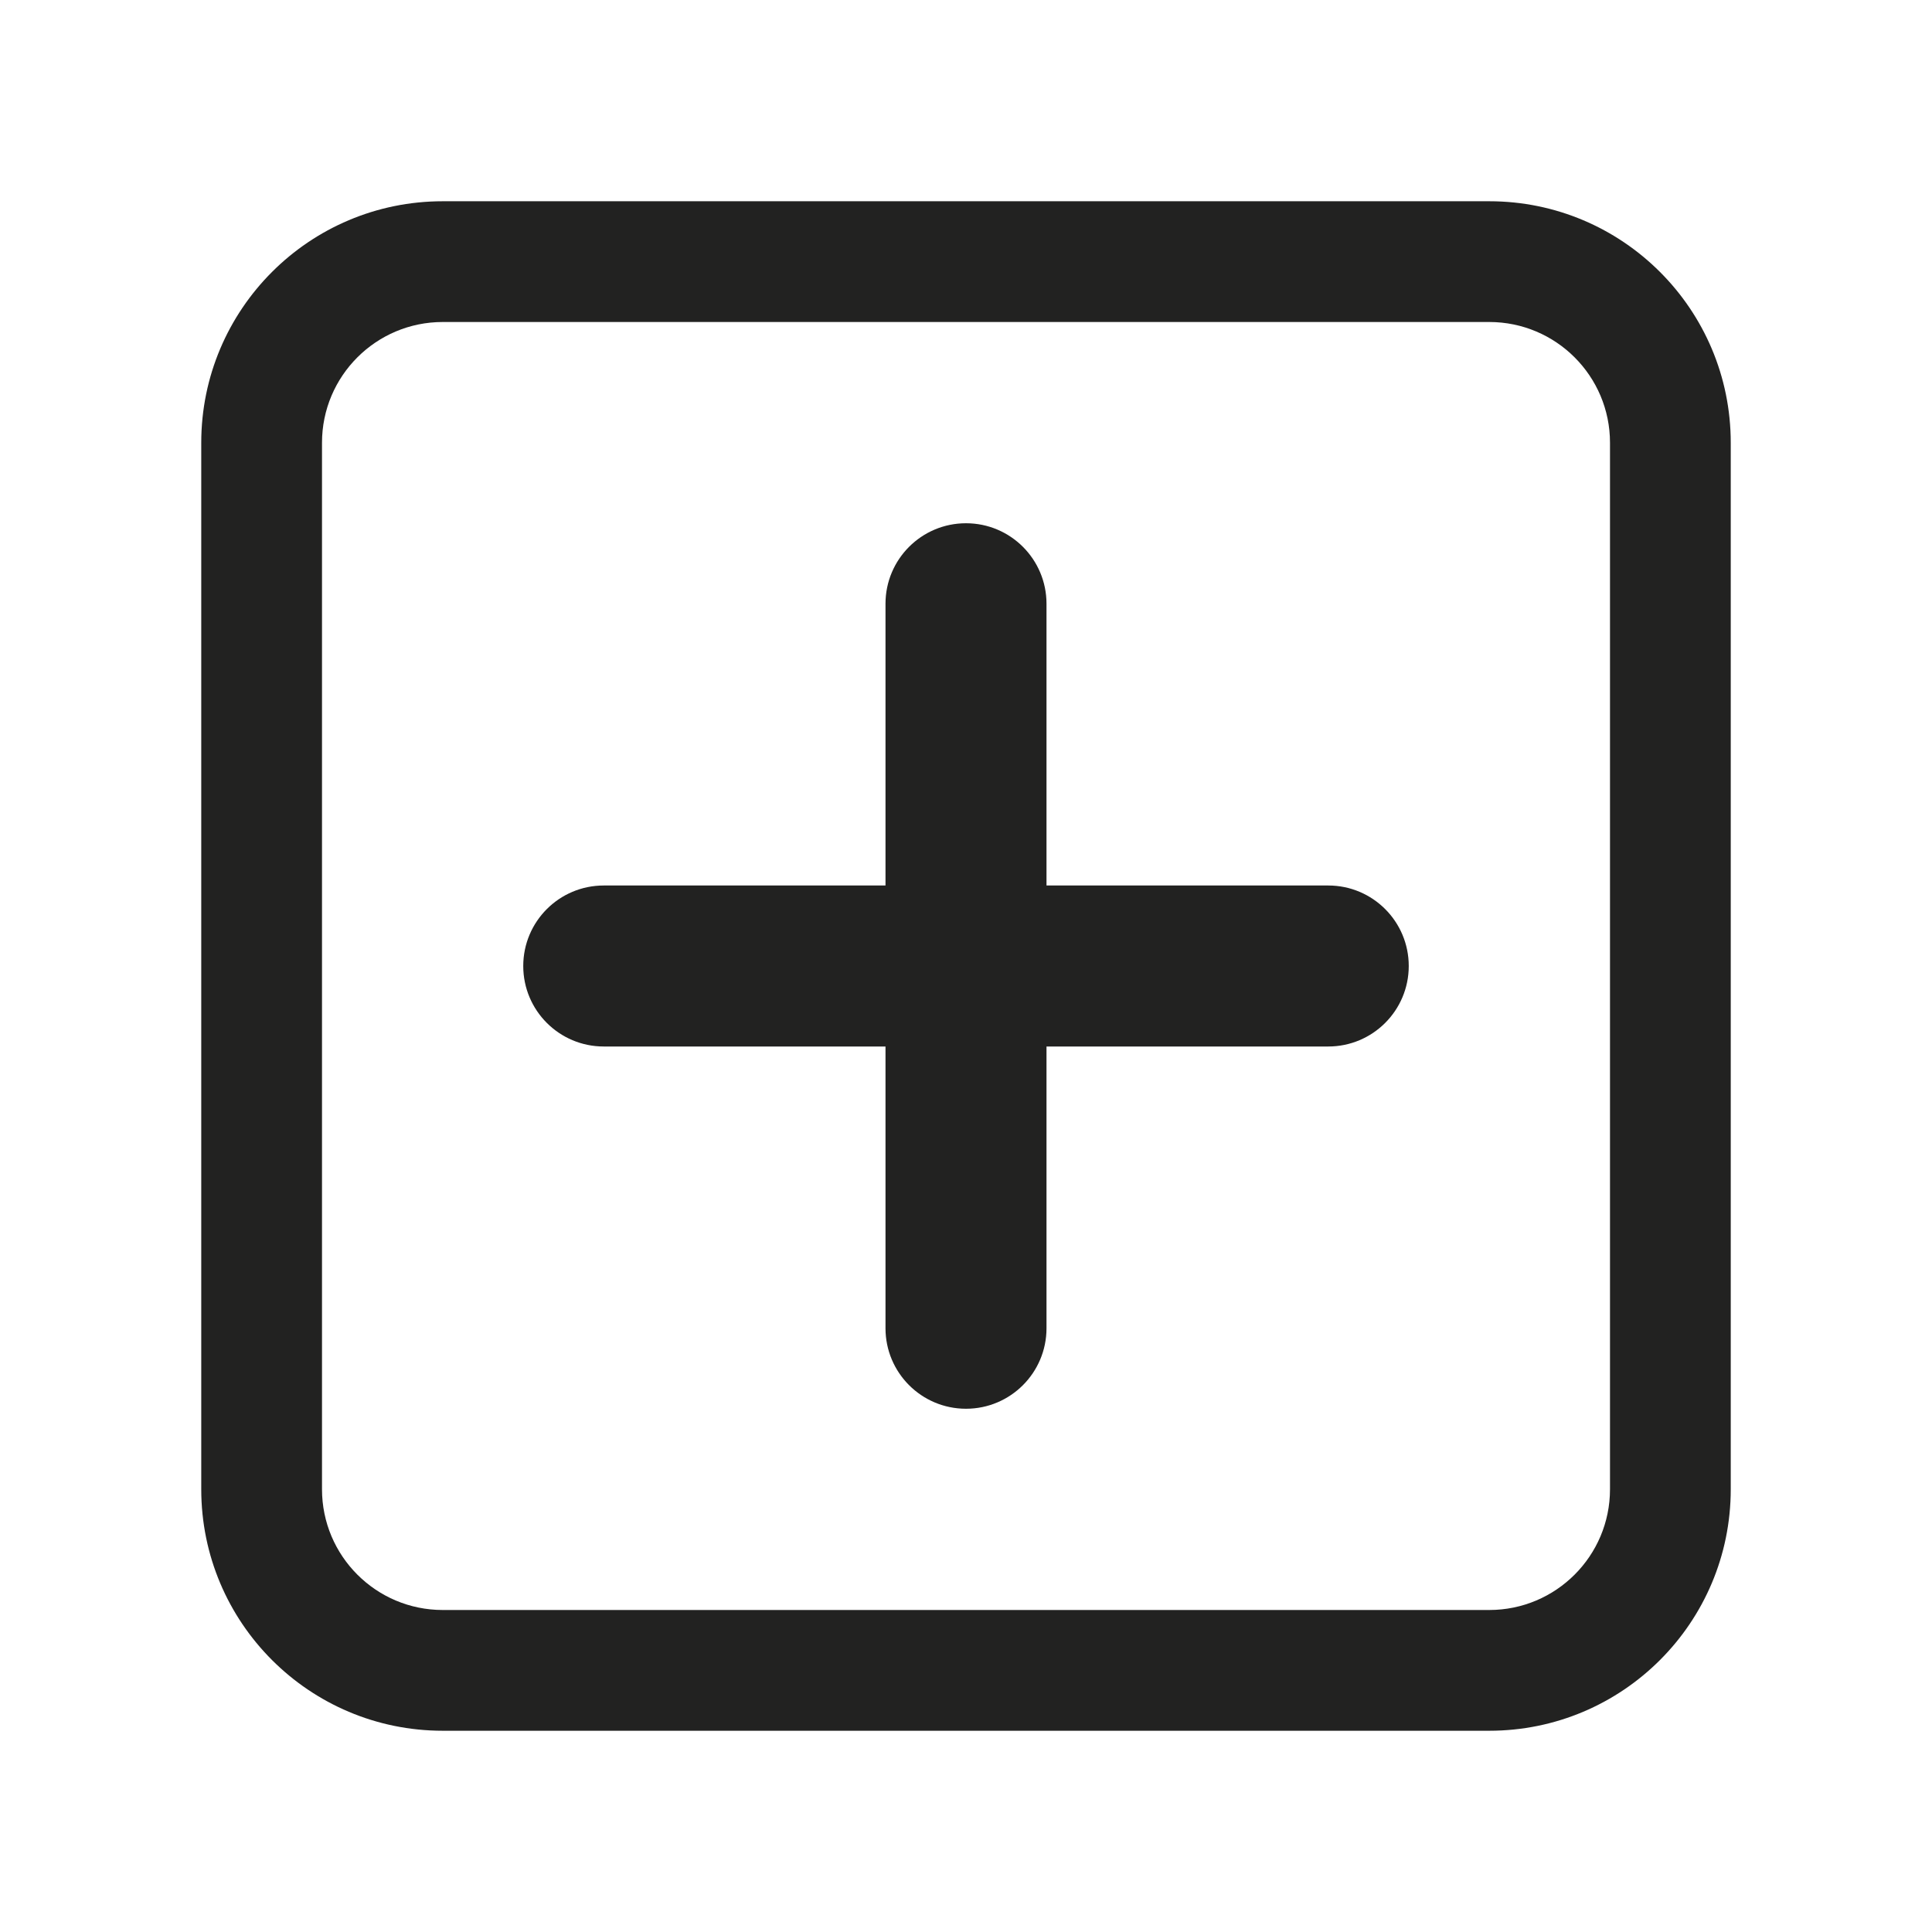
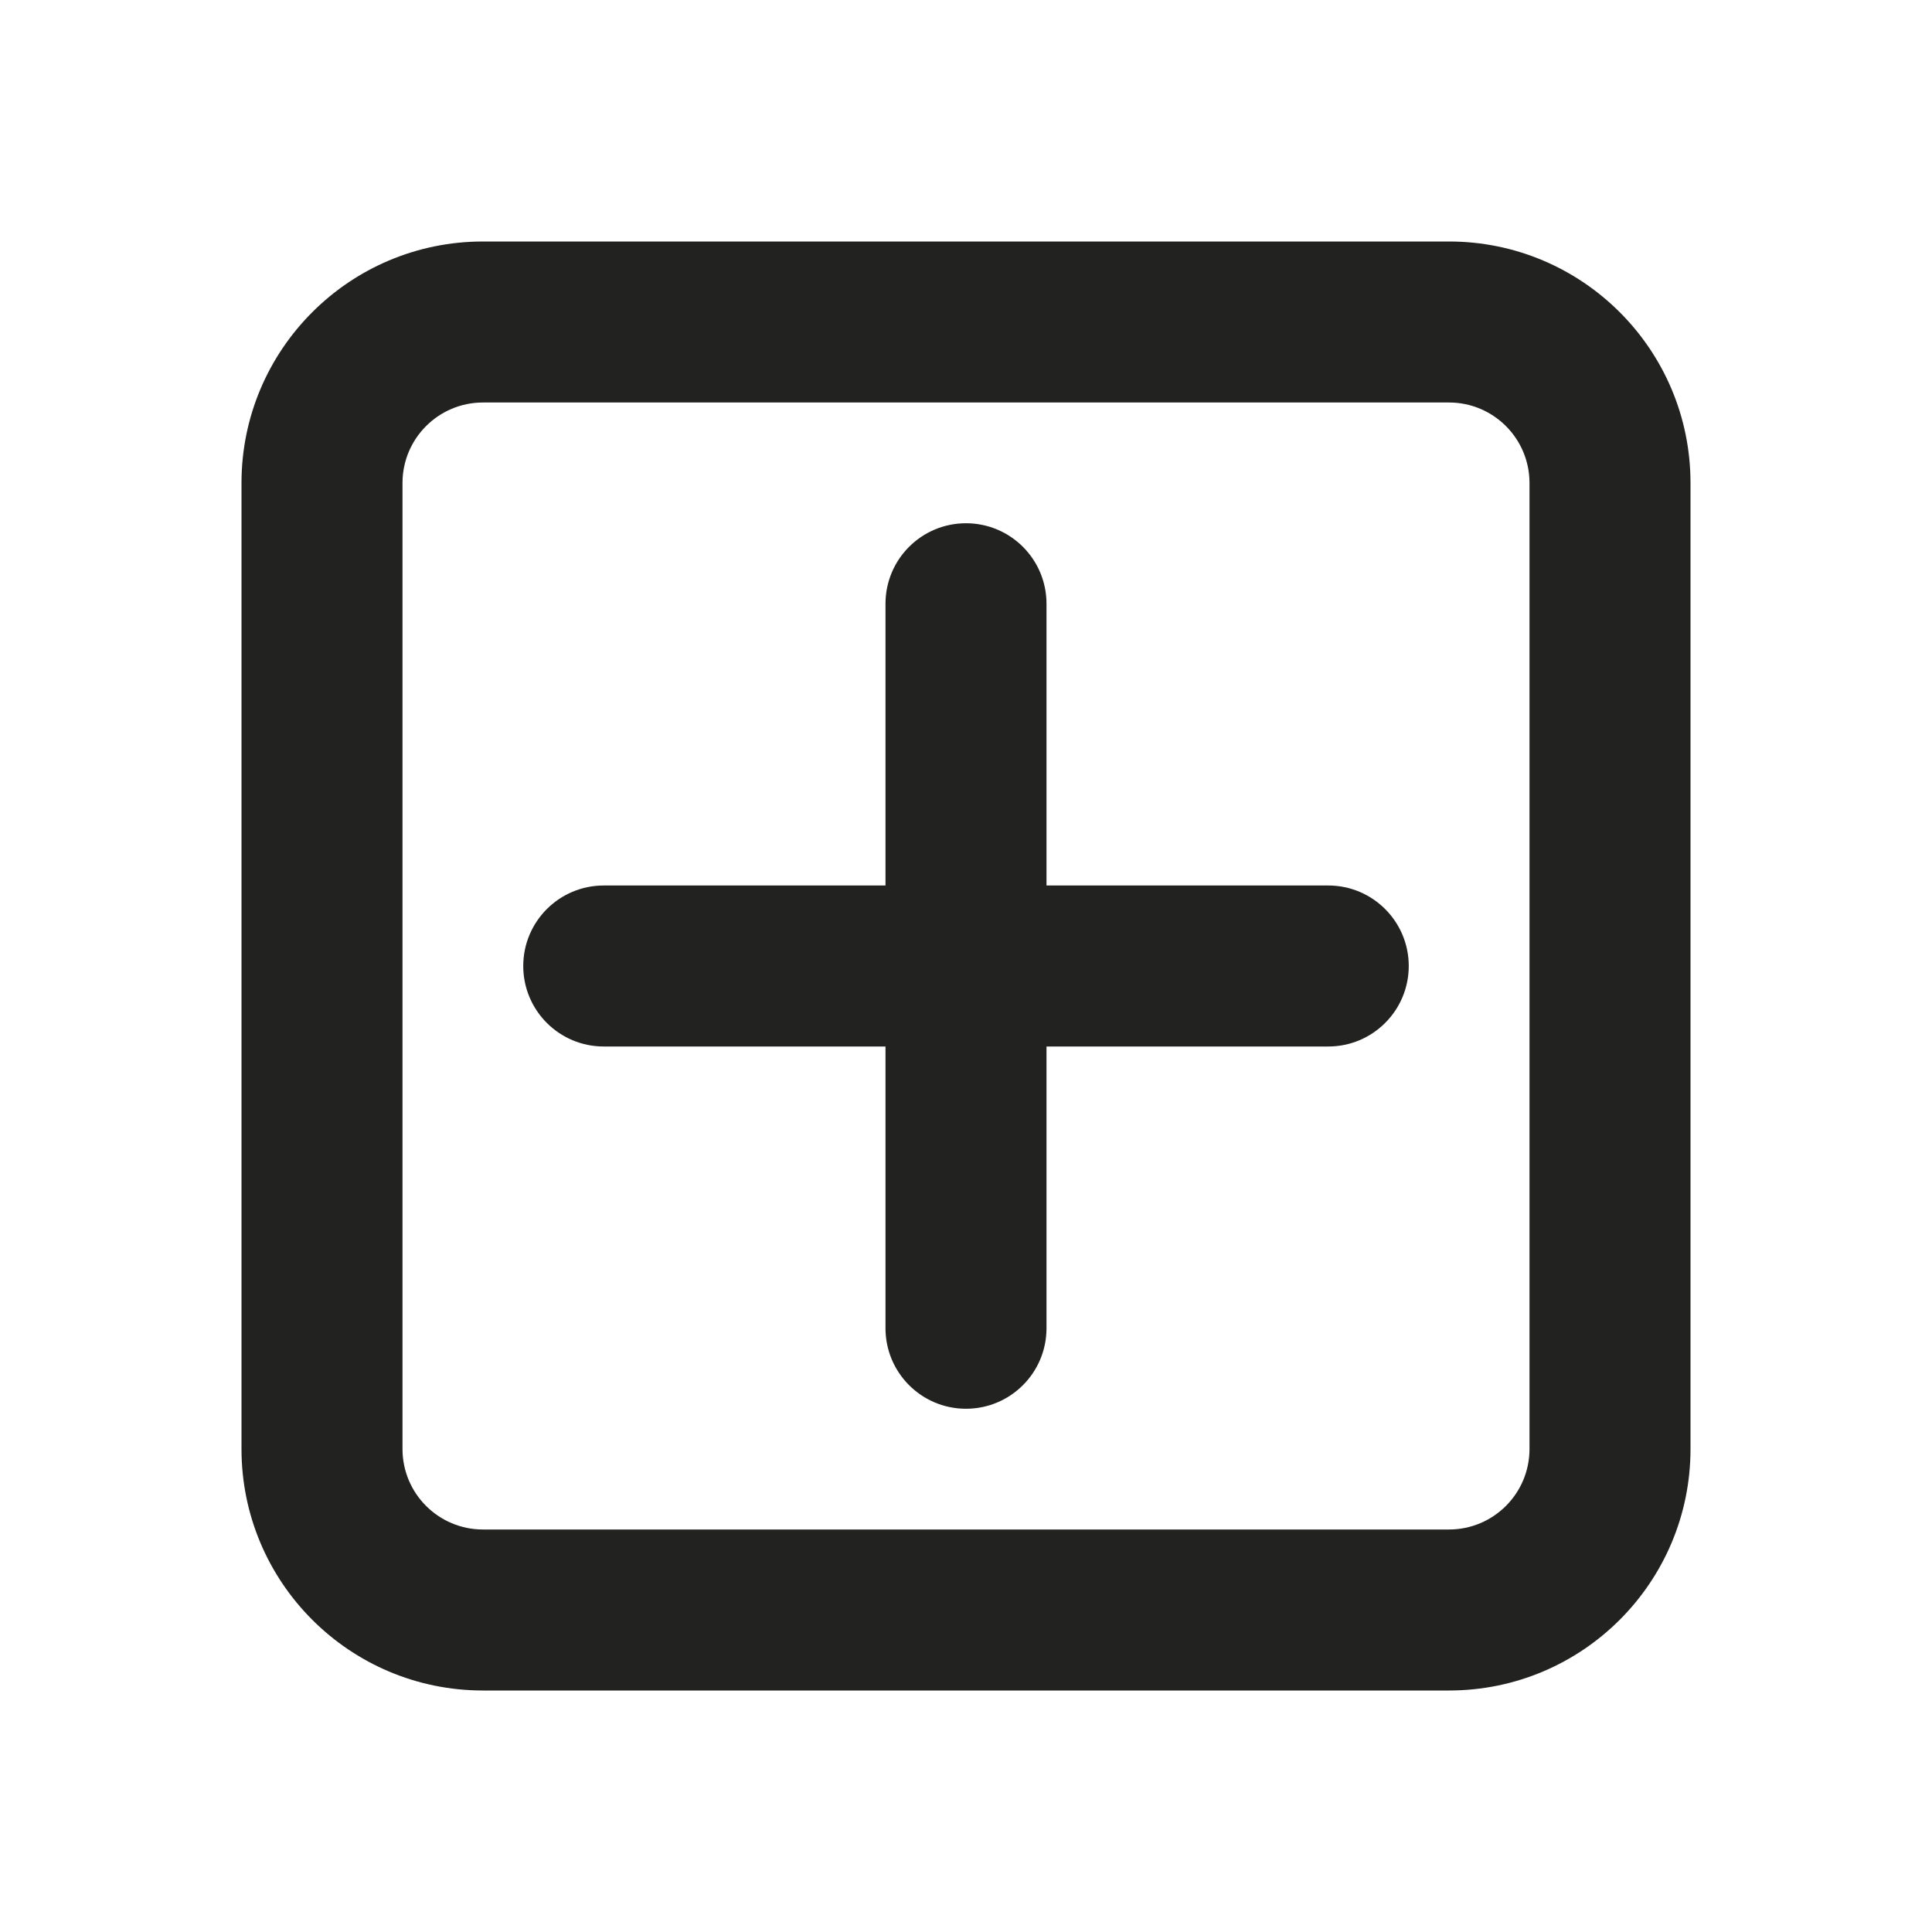
<svg xmlns="http://www.w3.org/2000/svg" viewBox="0 0 48 48">
  <g id="layout">
    <g>
-       <g>
-         <path d="M24,35a2,2,0,0,1-2-2V15a2,2,0,0,1,4,0V33A2,2,0,0,1,24,35Z" fill="#222221" />
-         <path d="M33,26H15a2,2,0,0,1,0-4H33a2,2,0,0,1,0,4Z" fill="#222221" />
-       </g>
-       <path d="M37,8a3,3,0,0,1,3,3V37a3,3,0,0,1-3,3H11a3,3,0,0,1-3-3V11a3,3,0,0,1,3-3H37m0-3H11a6,6,0,0,0-6,6V37a6,6,0,0,0,6,6H37a6,6,0,0,0,6-6V11a6,6,0,0,0-6-6Z" fill="#222221" />
+       <path d="M24,35a2,2,0,0,1-2-2V15a2,2,0,0,1,4,0V33A2,2,0,0,1,24,35Z" fill="#222221" />
+       <path d="M33,26H15a2,2,0,0,1,0-4H33a2,2,0,0,1,0,4Z" fill="#222221" />
    </g>
+     <path d="M36,10a2,2,0,0,1,2,2V36a2,2,0,0,1-2,2H12a2,2,0,0,1-2-2V12a2,2,0,0,1,2-2H36m0-4H12a6,6,0,0,0-6,6V36a6,6,0,0,0,6,6H36a6,6,0,0,0,6-6V12a6,6,0,0,0-6-6Z" fill="#222221" />
  </g>
</svg>
